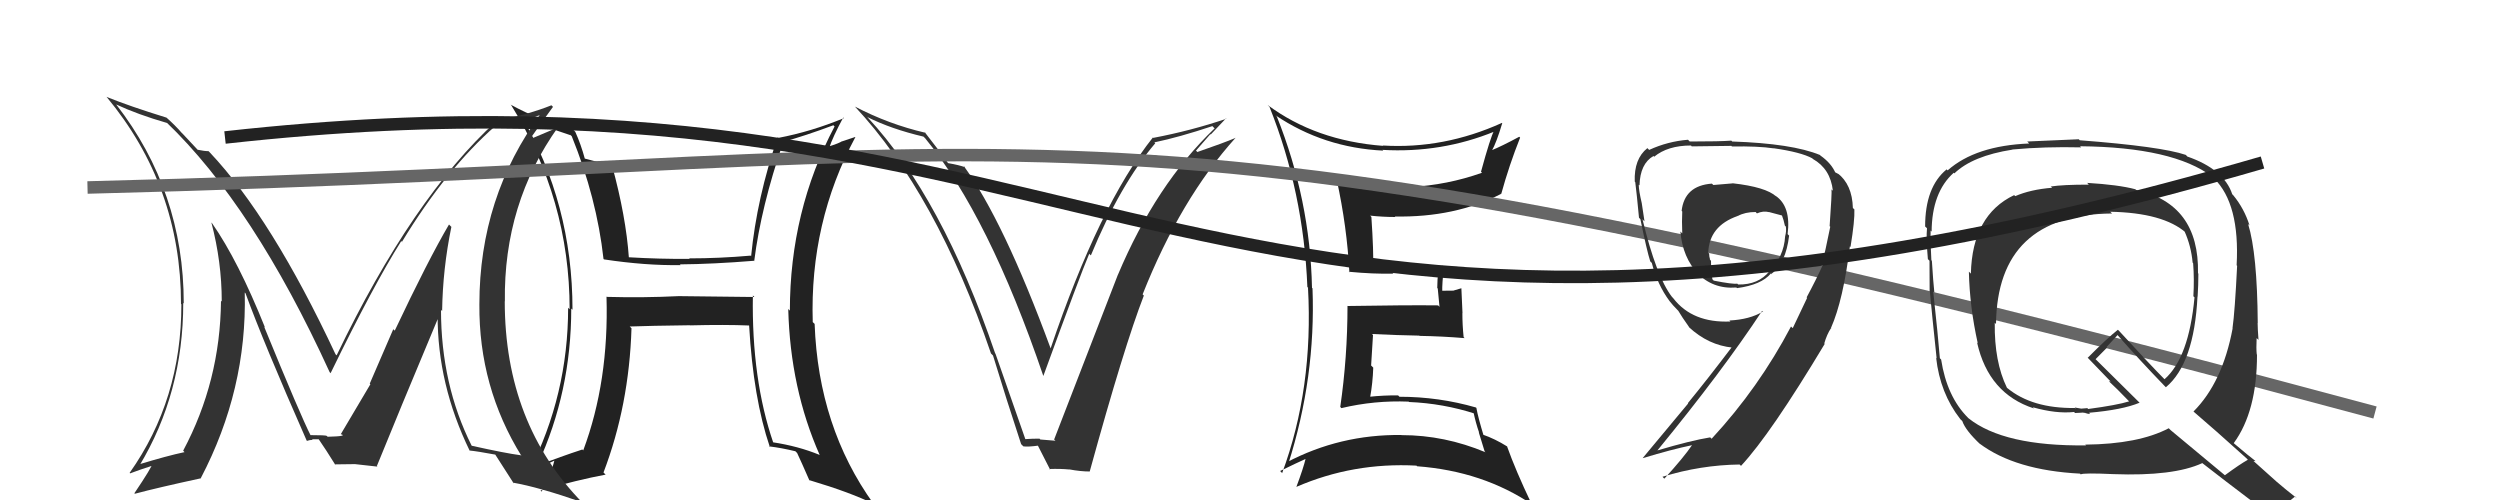
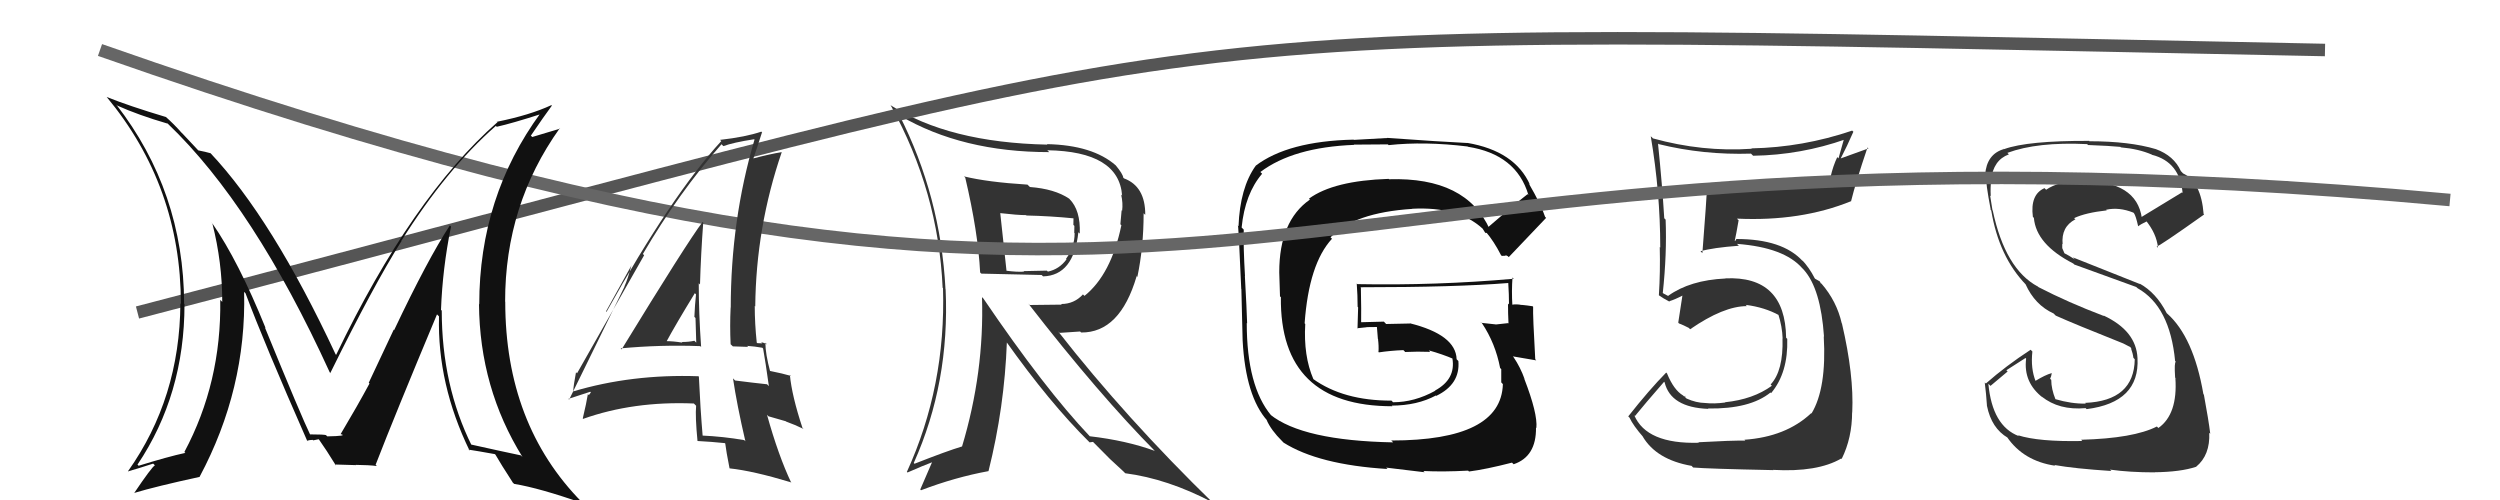
<svg xmlns="http://www.w3.org/2000/svg" width="200" height="40" viewBox="0,0,200,40">
-   <path fill="#222" d="M102.12 9.30L102.03 9.21L102.05 9.23Q105.90 11.82 110.66 12.05L110.77 12.16L110.60 11.99Q115.32 12.26 119.59 10.51L119.48 10.40L119.53 10.45Q119.24 10.96 118.48 13.74L118.51 13.77L118.56 13.82Q115.77 14.81 112.80 14.96L112.78 14.94L112.90 15.06Q109.91 15.19 107.02 14.47L106.95 14.40L106.94 14.39Q107.76 18.14 107.95 21.79L107.90 21.74L107.90 21.74Q109.87 21.93 111.47 21.89L111.43 21.84L111.41 21.82Q112.72 21.91 115.11 21.80L115.13 21.82L115.07 21.75Q114.98 22.35 114.98 23.04L115.02 23.08L115.16 24.55L115.05 24.43Q112.61 24.40 107.82 24.48L107.85 24.51L107.80 24.46Q107.80 28.57 107.22 32.56L107.22 32.55L107.31 32.65Q109.95 32.02 112.69 32.13L112.71 32.15L112.72 32.16Q115.46 32.27 118.05 33.11L117.89 32.95L117.87 32.94Q118.06 33.84 118.33 34.61L118.30 34.58L118.77 36.11L118.84 36.18Q115.56 34.81 112.14 34.81L112.20 34.87L112.12 34.80Q107.20 34.74 102.93 36.99L103.07 37.12L103.06 37.12Q105.27 30.19 105.00 23.07L105.15 23.21L104.96 23.03Q104.81 15.99 102.15 9.33ZM102.52 37.80L102.57 37.84L102.41 37.68Q103.74 37.03 104.50 36.69L104.57 36.76L104.46 36.65Q104.28 37.43 103.71 38.95L103.72 38.96L103.71 38.95Q108.25 36.98 113.32 37.25L113.31 37.24L113.36 37.30Q118.63 37.69 122.62 40.39L122.52 40.28L122.51 40.28Q121.25 37.64 120.56 35.70L120.65 35.78L120.58 35.72Q119.59 35.10 118.60 34.76L118.72 34.88L118.69 34.85Q118.26 33.44 118.11 32.64L118.17 32.70L118.08 32.60Q115.11 31.74 111.95 31.74L111.85 31.63L111.85 31.63Q110.70 31.62 109.56 31.74L109.67 31.85L109.61 31.79Q109.82 30.63 109.86 29.41L109.69 29.24L109.84 26.80L109.75 26.72Q111.75 26.82 113.54 26.85L113.37 26.68L113.56 26.87Q115.38 26.90 117.17 27.05L117.01 26.89L117.09 26.97Q116.99 26.00 116.99 25.04L117.00 25.06L116.91 23.06L116.23 23.26L116.22 23.25Q115.73 23.26 115.28 23.26L115.24 23.22L115.38 23.36Q115.36 22.66 115.52 21.36L115.50 21.35L115.41 21.26Q113.90 21.58 112.72 21.62L112.78 21.67L112.75 21.64Q111.84 21.68 110.01 21.61L109.99 21.59L109.85 21.44Q109.90 20.17 109.71 17.35L109.58 17.22L109.61 17.25Q110.63 17.36 111.62 17.36L111.76 17.50L111.58 17.32Q116.40 17.41 120.09 15.51L120.02 15.44L120.10 15.51Q120.73 13.22 121.61 11.01L121.63 11.03L121.54 10.94Q120.13 11.70 119.29 12.04L119.33 12.08L119.33 12.09Q119.72 11.41 120.18 9.85L120.07 9.74L120.16 9.83Q115.50 11.94 110.62 11.64L110.59 11.60L110.66 11.67Q105.26 11.26 101.41 8.40L101.56 8.55L101.56 8.55Q104.28 15.35 104.59 22.96L104.69 23.06L104.64 23.02Q105.08 31.07 102.57 37.85Z" />
-   <path fill="#333" d="M82.06 35.17L82.03 35.14L79.64 28.30L79.61 28.26Q75.35 15.78 69.41 9.39L69.31 9.29L69.40 9.37Q71.29 10.32 73.88 10.93L74.02 11.07L74.02 11.07Q79.12 17.31 83.46 30.06L83.48 30.08L83.47 30.07Q86.45 21.90 87.14 20.30L87.19 20.36L87.27 20.43Q89.61 14.77 92.42 11.46L92.44 11.48L92.35 11.39Q94.36 10.97 96.99 10.09L97.07 10.17L97.17 10.27Q92.48 14.75 89.43 21.99L89.48 22.03L89.43 21.98Q88.02 25.64 84.33 35.16L84.37 35.20L84.44 35.26Q83.80 35.20 83.23 35.16L83.14 35.08L83.16 35.09Q82.59 35.09 82.01 35.13ZM87.19 37.71L87.03 37.56L87.18 37.71Q89.94 27.68 91.51 23.64L91.53 23.67L91.41 23.55Q94.45 15.89 98.86 11.01L98.87 11.02L98.87 11.02Q97.88 11.44 95.79 12.16L95.68 12.05L96.83 10.73L96.86 10.76Q97.47 10.11 98.08 9.47L97.98 9.37L98.11 9.50Q95.27 10.46 92.26 11.03L92.22 10.99L92.23 11.00Q87.93 16.41 84.05 27.87L83.91 27.73L84.05 27.87Q80.28 17.63 77.08 13.25L77.10 13.27L77.21 13.38Q76.73 13.20 75.85 13.05L75.85 13.05L75.79 12.98Q75.56 12.60 73.96 10.55L74.10 10.68L74.03 10.62Q71.10 9.94 68.40 8.53L68.33 8.46L68.37 8.50Q74.91 15.49 79.28 28.28L79.28 28.28L79.44 28.44Q80.51 31.95 81.69 35.53L81.75 35.59L81.87 35.71Q82.23 35.76 83.07 35.65L83.02 35.60L82.99 35.57Q83.34 36.26 84.02 37.59L83.95 37.52L83.96 37.52Q84.83 37.49 85.55 37.56L85.63 37.63L85.54 37.55Q86.43 37.72 87.19 37.72Z" />
-   <path fill="#222" d="M60.33 23.74L60.35 23.76L54.30 23.69L54.31 23.69Q51.47 23.83 48.54 23.75L48.46 23.68L48.52 23.74Q48.72 30.51 46.66 36.03L46.50 35.88L46.59 35.96Q44.84 36.53 43.09 37.22L43.06 37.19L43.02 37.15Q45.70 31.34 45.70 24.68L45.87 24.85L45.80 24.78Q45.80 16.29 41.69 9.25L41.59 9.15L41.71 9.27Q43.18 10.02 45.65 10.82L45.59 10.75L45.74 10.90Q47.74 15.84 48.28 20.71L48.31 20.74L48.31 20.75Q51.60 21.25 54.45 21.21L54.45 21.21L54.39 21.15Q57.03 21.13 60.35 20.86L60.42 20.94L60.34 20.86Q60.89 16.53 62.64 11.43L62.52 11.31L62.58 11.37Q64.43 10.86 66.67 10.02L66.84 10.19L66.77 10.11Q63.19 16.89 63.19 24.85L63.20 24.86L63.06 24.72Q63.22 31.08 65.58 36.41L65.53 36.36L65.56 36.39Q63.86 35.69 61.81 35.38L61.88 35.46L61.87 35.44Q60.12 30.34 60.23 23.64ZM61.50 35.69L61.56 35.75L61.53 35.71Q62.52 35.83 63.63 36.10L63.74 36.21L63.77 36.24Q64.11 36.96 64.76 38.45L64.75 38.44L64.71 38.40Q68.13 39.42 69.92 40.33L69.91 40.32L69.88 40.30Q65.47 34.17 65.17 25.91L64.99 25.74L65.02 25.76Q64.77 17.79 68.43 10.97L68.41 10.96L67.27 11.34L67.28 11.35Q66.79 11.59 66.19 11.74L66.36 11.91L66.32 11.87Q66.62 10.96 67.46 9.40L67.47 9.41L67.51 9.45Q64.90 10.53 62.27 11.03L62.20 10.96L62.22 10.97Q60.55 15.81 60.09 20.49L60.06 20.46L60.05 20.45Q57.56 20.67 55.13 20.67L55.10 20.64L55.17 20.71Q52.79 20.73 50.28 20.58L50.25 20.55L50.31 20.61Q50.08 17.33 48.97 13.26L49.03 13.31L48.96 13.24Q48.21 13.07 46.76 12.68L46.72 12.65L46.79 12.71Q46.48 11.56 46.02 10.54L45.90 10.42L45.87 10.38Q43.14 9.63 40.85 8.37L40.94 8.46L40.90 8.42Q45.57 15.95 45.57 24.74L45.60 24.77L45.45 24.62Q45.45 31.59 42.33 37.72L42.46 37.85L42.46 37.85Q43.02 37.42 44.36 36.85L44.37 36.87L44.35 36.84Q44.13 37.80 43.33 39.33L43.26 39.26L43.24 39.24Q46.20 38.39 48.45 37.97L48.42 37.94L48.28 37.80Q50.33 32.43 50.52 26.26L50.34 26.08L50.37 26.12Q51.99 26.06 55.19 26.02L55.21 26.04L55.20 26.03Q58.02 25.96 59.93 26.04L59.99 26.11L59.93 26.04Q60.26 31.85 61.59 35.77Z" />
-   <path fill="#333" d="M36.00 18.04L36.11 18.15L35.92 17.96Q34.24 20.82 31.58 26.45L31.46 26.34L29.58 30.69L29.63 30.74Q28.59 32.49 27.26 34.74L27.35 34.82L27.25 34.73Q27.88 34.90 26.21 34.94L26.10 34.83L26.14 34.87Q26.08 34.81 24.82 34.81L24.89 34.88L24.86 34.85Q24.06 33.29 21.13 26.13L21.20 26.20L21.20 26.20Q19.06 20.86 16.96 17.85L16.95 17.84L16.91 17.80Q17.74 20.95 17.74 24.11L17.79 24.17L17.68 24.06Q17.62 30.50 14.65 36.06L14.65 36.05L14.76 36.17Q13.38 36.46 11.02 37.18L11.04 37.21L11.13 37.29Q14.66 31.46 14.66 24.23L14.72 24.29L14.70 24.26Q14.70 15.32 9.29 8.35L9.27 8.33L9.28 8.35Q11.01 9.16 13.37 9.84L13.33 9.80L13.27 9.74Q20.28 16.45 26.37 29.77L26.55 29.96L26.45 29.85Q29.89 22.79 32.10 19.29L32.26 19.44L32.16 19.34Q35.70 13.52 39.66 10.05L39.61 10.01L39.74 10.13Q41.01 9.92 43.37 9.16L43.30 9.09L43.28 9.07Q38.35 15.75 38.35 24.35L38.42 24.42L38.35 24.35Q38.30 30.96 41.72 36.48L41.68 36.44L41.66 36.42Q40.48 36.27 37.74 35.66L37.75 35.66L37.73 35.65Q35.28 30.76 35.28 24.78L35.27 24.78L35.37 24.88Q35.42 21.50 36.11 18.15ZM37.50 35.99L37.42 35.91L37.55 36.04Q38.18 36.10 39.63 36.37L39.62 36.36L39.61 36.35Q40.16 37.20 41.11 38.69L40.97 38.54L41.03 38.61Q43.10 38.97 46.57 40.18L46.69 40.31L46.65 40.27Q40.38 33.92 40.38 24.10L40.28 24.00L40.39 24.11Q40.28 16.28 44.66 10.15L44.69 10.17L42.66 11.03L42.54 10.92Q43.60 9.42 44.24 8.55L44.12 8.43L44.12 8.42Q42.33 9.14 39.70 9.68L39.81 9.78L39.71 9.69Q32.98 15.83 26.93 28.43L26.96 28.46L26.84 28.34Q21.74 17.45 16.79 12.20L16.78 12.19L16.68 12.09Q16.39 12.10 15.81 11.98L15.82 11.99L14.66 10.75L14.53 10.62Q14.01 10.02 13.32 9.41L13.32 9.42L13.32 9.41Q10.34 8.49 8.55 7.76L8.56 7.77L8.51 7.73Q14.48 14.91 14.48 24.31L14.48 24.32L14.51 24.34Q14.52 31.97 10.37 37.83L10.23 37.69L10.41 37.87Q11.07 37.61 12.36 37.20L12.28 37.12L12.21 37.05Q12.16 37.37 10.75 39.46L10.68 39.39L10.79 39.50Q12.58 39.02 16.09 38.26L16.07 38.24L16.07 38.24Q19.77 31.17 19.58 23.40L19.69 23.51L19.64 23.46Q21.06 27.36 24.53 35.24L24.56 35.27L24.56 35.27Q24.78 35.19 25.01 35.19L24.96 35.14L25.49 35.14L25.51 35.16Q26.04 35.92 26.84 37.21L26.85 37.22L26.78 37.15Q28.39 37.13 28.39 37.13L28.39 37.12L28.40 37.13Q29.55 37.25 30.20 37.33L30.13 37.27L30.15 37.28Q31.76 33.30 35.11 25.30L35.00 25.19L35.01 25.20Q34.99 30.74 37.58 36.07Z" />
-   <path d="M7 15 C88 13,86 5,190 33" stroke="#666" fill="none" />
-   <path fill="#333" d="M167.00 14.66L167.09 14.75L167.11 14.77Q165.02 14.77 164.06 14.92L163.99 14.85L164.17 15.02Q162.44 15.16 161.22 15.69L161.20 15.67L161.13 15.61Q157.78 17.21 157.67 21.89L157.66 21.88L157.51 21.73Q157.57 24.53 158.22 27.46L158.14 27.38L158.17 27.42Q159.09 31.49 162.70 32.67L162.74 32.70L162.62 32.58Q164.48 33.11 165.92 32.96L166.01 33.04L166.44 33.02L166.44 33.02Q166.60 32.99 166.79 33.03L166.88 33.11L166.79 33.02Q167.06 33.14 167.21 33.10L167.18 33.08L167.13 33.02Q169.79 32.79 171.16 32.22L171.19 32.24L167.50 28.59L167.64 28.74Q167.96 28.41 168.57 27.80L168.53 27.76L169.40 26.81L169.39 26.79Q171.17 28.81 173.15 30.86L173.25 30.96L173.27 30.98Q175.53 29.09 175.80 23.72L175.86 23.78L175.81 23.73Q175.87 22.80 175.87 21.89L175.83 21.85L175.84 21.86Q175.95 16.30 170.88 15.19L170.88 15.19L170.83 15.14Q169.48 14.78 166.97 14.63ZM179.74 36.69L179.71 36.66L179.83 36.78Q179.17 37.15 177.99 38.02L177.98 38.01L173.65 34.41L173.50 34.26Q171.08 35.53 166.82 35.57L166.82 35.57L166.88 35.63Q160.30 35.71 157.48 33.46L157.51 33.49L157.44 33.42Q155.75 31.73 155.29 28.76L155.26 28.73L155.19 28.66Q155.05 26.92 154.66 23.34L154.73 23.40L154.75 23.42Q154.66 22.61 154.55 20.86L154.47 20.78L154.51 20.83Q154.42 19.32 154.45 18.44L154.42 18.41L154.53 18.53Q154.55 15.38 156.30 13.82L156.28 13.80L156.35 13.87Q157.80 12.47 161.00 11.97L161.01 11.99L160.99 11.96Q163.60 11.72 166.49 11.79L166.40 11.70L166.40 11.70Q173.85 11.77 176.97 14.13L177.06 14.21L177.12 14.27Q179.20 16.31 178.93 21.22L178.98 21.28L178.97 21.26Q178.79 24.93 178.60 26.26L178.46 26.12L178.61 26.27Q177.80 30.60 175.48 32.92L175.50 32.94L175.50 32.94Q177.03 34.24 179.77 36.71ZM174.97 12.50L174.88 12.41L174.86 12.39Q172.89 11.72 166.38 11.22L166.33 11.17L166.30 11.14Q164.96 11.21 162.18 11.32L162.24 11.38L162.33 11.48Q158.05 11.65 155.81 13.63L155.77 13.59L155.73 13.55Q154.01 14.96 154.01 18.12L154.15 18.25L154.16 18.26Q154.08 19.02 154.23 20.73L154.28 20.78L154.36 20.86Q154.37 22.43 154.37 23.31L154.41 23.35L154.39 23.33Q154.55 25.09 154.93 28.67L154.87 28.61L154.89 28.62Q155.21 31.46 156.81 33.51L156.81 33.52L156.98 33.68Q157.24 34.44 158.46 35.58L158.41 35.53L158.37 35.49Q161.22 37.62 166.40 37.89L166.31 37.80L166.46 37.95Q166.67 37.82 169.07 37.93L169.03 37.90L169.07 37.93Q173.89 38.11 176.18 37.05L176.13 37.00L176.16 37.03Q177.10 37.78 181.82 41.36L181.76 41.30L181.85 41.39Q182.31 40.71 183.61 39.72L183.72 39.83L183.75 39.86Q182.91 39.21 182.11 38.52L182.10 38.51L180.28 36.88L180.44 36.89L180.40 36.85Q179.94 36.51 178.73 35.48L178.74 35.49L178.70 35.45Q180.56 32.91 180.56 28.38L180.56 28.37L180.54 28.35Q180.49 27.89 180.53 27.05L180.65 27.16L180.68 27.20Q180.61 26.25 180.61 25.83L180.64 25.86L180.62 25.84Q180.58 20.28 179.85 17.92L179.96 18.03L179.96 18.03Q179.54 16.69 178.66 15.62L178.74 15.70L178.58 15.54Q177.92 13.54 174.98 12.52ZM168.87 16.98L168.95 17.07L168.82 16.94Q173.06 17.02 174.88 18.62L174.88 18.62L174.76 18.50Q175.29 19.68 175.41 21.01L175.42 21.02L175.45 21.06Q175.55 22.33 175.47 23.70L175.46 23.69L175.56 23.79Q175.11 28.63 173.16 30.34L173.13 30.31L173.24 30.42Q171.96 29.13 169.45 26.39L169.50 26.45L169.43 26.38Q168.58 27.05 167.02 28.62L167.09 28.68L166.96 28.56Q167.71 29.34 168.85 30.52L168.85 30.52L168.71 30.50L168.74 30.53Q169.30 31.04 170.33 32.11L170.21 31.99L170.33 32.11Q169.37 32.41 167.05 32.72L166.99 32.65L166.50 32.69L165.98 32.60L166.08 32.73L165.99 32.64Q162.56 32.68 160.58 31.04L160.63 31.10L160.55 31.01Q159.54 28.94 159.58 25.82L159.58 25.82L159.68 25.92Q159.79 17.16 168.96 17.08Z" />
-   <path fill="#333" d="M138.63 14.69L138.61 14.67L137.07 14.80L136.95 14.69Q134.76 14.85 134.53 16.87L134.48 16.82L134.58 16.92Q134.54 17.68 134.58 18.67L134.58 18.67L134.43 18.52Q134.61 20.61 135.87 21.94L135.84 21.91L135.72 21.79Q137.01 23.15 138.91 23.00L138.99 23.08L138.96 23.05Q140.91 22.79 141.67 21.88L141.79 22.00L141.71 21.91Q142.86 21.09 143.13 18.85L143.08 18.80L143.01 18.73Q143.29 16.50 142.04 15.66L142.02 15.65L142.10 15.72Q141.27 14.96 138.60 14.66ZM144.65 23.91L144.57 23.83L143.42 26.25L143.28 26.12Q140.70 31.03 136.93 35.10L136.84 35.01L136.81 34.99Q135.27 35.24 132.57 36.04L132.42 35.89L132.58 36.05Q137.81 29.67 140.97 24.87L141.10 25.00L141.02 24.93Q139.98 25.56 138.35 25.64L138.43 25.72L138.43 25.72Q135.40 25.85 133.87 23.87L133.76 23.75L133.75 23.74Q132.50 22.11 131.40 17.54L131.48 17.63L131.56 17.71Q131.49 17.18 131.34 16.25L131.30 16.21L131.34 16.25Q131.10 15.23 131.10 14.78L131.10 14.78L131.16 14.83Q131.21 13.09 132.28 12.48L132.34 12.55L132.33 12.54Q133.42 11.64 135.28 11.64L135.27 11.63L135.34 11.71Q138.51 11.67 138.51 11.67L138.55 11.71L138.55 11.72Q140.65 11.68 141.90 11.87L142.04 12.01L141.89 11.86Q144.07 12.17 144.99 12.67L145.01 12.70L145.02 12.71Q146.44 13.51 146.63 15.26L146.66 15.29L146.52 15.15Q146.56 15.42 146.37 18.09L146.34 18.06L146.42 18.14Q146.00 20.23 145.77 21.07L145.86 21.16L145.85 21.14Q145.29 22.38 144.53 23.79ZM146.50 26.26L146.58 26.33L146.48 26.23Q147.46 24.01 147.99 19.71L147.97 19.69L148.04 19.76Q148.39 17.63 148.35 16.75L148.23 16.64L148.23 16.64Q148.18 14.76 147.00 13.85L147.09 13.93L146.66 13.70L146.86 13.89Q146.54 13.08 145.63 12.44L145.62 12.43L145.60 12.40Q143.37 11.48 138.58 11.32L138.48 11.23L138.51 11.25Q137.62 11.32 135.19 11.32L135.19 11.33L135.04 11.18Q133.42 11.31 131.94 11.99L131.94 12.00L131.79 11.85Q130.71 12.71 130.78 14.53L130.82 14.57L130.82 14.57Q130.93 15.41 131.12 17.42L131.14 17.44L131.23 17.53Q131.75 20.07 132.02 20.91L132.15 21.04L132.14 21.02Q132.60 22.79 133.56 24.08L133.56 24.09L133.55 24.07Q133.82 24.42 134.20 24.80L134.25 24.85L134.26 24.86Q134.52 25.31 135.17 26.23L135.14 26.20L135.10 26.16Q136.67 27.62 138.62 27.81L138.58 27.77L138.56 27.75Q136.59 30.35 135.03 32.25L135.05 32.28L131.42 36.64L131.43 36.65Q133.74 35.95 135.38 35.61L135.30 35.53L135.37 35.60Q134.71 36.58 133.15 38.29L133.10 38.25L133.00 38.14Q136.06 37.20 139.18 37.16L139.18 37.17L139.28 37.27Q141.65 34.73 145.99 27.49L146.01 27.51L145.90 27.48L145.93 27.51Q146.15 26.74 146.49 26.24ZM140.55 17.07L140.55 17.06L140.56 17.07Q141.06 16.85 141.52 16.97L141.59 17.04L141.51 16.96Q142.22 17.14 142.60 17.25L142.69 17.34L142.54 17.19Q142.71 17.63 142.79 18.05L142.70 17.96L142.87 18.13Q142.92 18.52 142.81 18.90L142.81 18.91L142.81 18.91Q142.71 20.56 141.53 21.66L141.61 21.74L141.56 21.69Q140.68 22.79 139.05 22.76L139.01 22.72L138.98 22.69Q138.62 22.75 137.10 22.45L137.05 22.40L136.99 22.34Q136.88 21.58 136.88 20.86L136.73 20.71L136.81 20.78Q136.73 20.52 136.73 20.29L136.78 20.33L136.66 20.22Q136.73 18.08 139.01 17.28L138.97 17.24L139.02 17.28Q139.61 16.96 140.45 16.96Z" />
-   <path d="M18 11 C90 3,95 38,181 13" stroke="#222" fill="none" />
+   <path fill="#333" d="M166.59 35.29L166.60 35.30L166.59 35.28Q163.08 35.35 161.44 34.82L161.52 34.90L161.51 34.89Q159.38 34.08 159.07 30.70L159.24 30.87L160.61 29.72L160.51 29.62Q161.28 29.14 162.04 28.64L162.07 28.67L162.09 28.69Q161.85 30.61 163.45 31.83L163.48 31.87L163.33 31.72Q164.72 32.84 166.85 32.65L166.84 32.64L166.93 32.73Q171.19 32.19 171.00 28.65L170.94 28.60L171.00 28.65Q170.90 26.46 168.28 25.24L168.30 25.26L168.31 25.28Q165.44 24.19 163.08 22.97L162.94 22.84L163.02 22.92Q160.41 21.52 159.42 16.84L159.49 16.91L159.40 16.83Q159.32 16.40 159.21 15.64L159.22 15.66L159.26 15.69Q159.22 14.97 159.30 14.40L159.25 14.35L159.29 14.39Q159.46 12.81 160.71 12.35L160.65 12.29L160.59 12.23Q162.98 11.34 166.97 11.53L167.16 11.71L167.04 11.60Q168.83 11.67 169.63 11.75L169.74 11.86L169.67 11.79Q171.09 11.91 172.15 12.37L172.19 12.41L172.18 12.39Q174.38 12.96 174.61 15.44L174.56 15.39L174.56 15.39Q173.48 16.06 171.27 17.39L171.25 17.37L171.35 17.46Q170.94 14.47 166.57 14.47L166.59 14.50L166.53 14.43Q164.68 14.49 163.69 15.18L163.66 15.15L163.56 15.05Q162.40 15.56 162.63 17.35L162.65 17.37L162.71 17.43Q162.89 19.56 165.86 21.08L166.00 21.21L165.94 21.16Q166.41 21.32 170.90 22.96L170.93 22.99L171.01 23.06Q173.59 24.51 174.01 28.89L173.96 28.83L174.07 28.95Q173.93 28.95 174.01 30.21L174.16 30.37L174.03 30.24Q174.23 33.14 172.67 34.24L172.55 34.12L172.55 34.12Q170.68 35.07 166.49 35.18ZM168.80 37.57L168.88 37.65L168.80 37.57Q170.39 37.79 172.37 37.79L172.28 37.70L172.36 37.78Q174.44 37.76 175.70 37.34L175.70 37.34L175.69 37.34Q176.82 36.41 176.74 34.62L176.85 34.73L176.82 34.70Q176.69 33.62 176.31 31.57L176.27 31.53L176.27 31.52Q175.48 26.96 173.38 25.09L173.36 25.08L173.33 25.04Q172.49 23.41 171.16 22.68L171.21 22.73L165.83 20.59L166.00 20.76Q165.54 20.45 165.08 20.22L165.18 20.32L164.98 19.85L164.98 19.51L165.01 19.54Q164.88 18.15 166.02 17.55L166.09 17.61L165.93 17.45Q166.83 17.02 168.54 16.83L168.51 16.80L168.49 16.78Q169.52 16.55 170.67 17.01L170.69 17.03L170.72 17.06Q170.86 17.25 171.05 18.09L171.03 18.06L171.06 18.10Q171.25 17.94 171.74 17.71L171.73 17.69L171.62 17.58Q172.53 18.68 172.64 19.82L172.62 19.80L172.53 19.72Q172.68 19.75 176.33 17.16L176.24 17.07L176.29 17.12Q176.09 14.55 174.64 13.87L174.52 13.74L174.47 13.69Q173.92 12.46 172.47 11.93L172.57 12.02L172.47 11.93Q170.36 11.30 167.16 11.30L167.08 11.22L167.14 11.27Q162.20 11.25 160.33 11.93L160.24 11.84L160.33 11.92Q158.93 12.32 158.81 13.99L158.91 14.09L158.89 14.07Q158.84 14.59 159.26 16.79L159.15 16.69L159.30 16.84Q159.91 20.53 162.08 22.78L162.11 22.81L162.04 22.73Q162.79 24.40 164.29 25.08L164.31 25.10L164.46 25.25Q165.95 25.92 169.87 27.48L169.76 27.37L169.79 27.44L170.43 27.77L170.55 27.94L170.48 27.87Q170.63 28.28 170.67 28.62L170.78 28.74L170.78 28.74Q170.73 32.07 166.81 32.23L166.89 32.31L166.87 32.29Q165.71 32.31 164.42 31.93L164.38 31.89L164.44 31.95Q164.10 31.11 164.10 30.39L164.10 30.39L164.01 30.30Q164.10 30.13 164.14 29.86L164.18 29.90L164.13 29.85Q163.62 29.99 162.82 30.48L162.93 30.59L162.86 30.52Q162.44 29.49 162.59 28.12L162.46 27.99L162.45 27.98Q160.47 29.27 158.87 30.68L158.89 30.70L158.78 30.60Q158.89 31.46 158.96 32.49L158.92 32.44L158.96 32.48Q159.32 34.26 160.62 35.02L160.54 34.94L160.56 34.96Q161.87 36.88 164.42 37.26L164.44 37.28L164.35 37.20Q165.98 37.49 168.91 37.68Z" />
+   <path fill="#111" d="M119.05 18.24L119.14 18.33L119.19 18.37Q117.32 14.15 111.12 14.34L111.19 14.41L111.09 14.31Q106.70 14.45 104.72 15.89L104.82 16.00L104.79 15.97Q102.34 17.67 102.34 21.78L102.34 21.78L102.40 23.71L102.47 23.77Q102.37 32.50 111.39 32.50L111.46 32.57L111.34 32.45Q113.38 32.44 114.87 31.64L115.00 31.78L114.90 31.67Q116.83 30.74 116.67 28.88L116.53 28.74L116.53 28.74Q116.47 26.78 112.78 25.86L112.80 25.88L110.89 25.92L110.71 25.73Q109.77 25.75 108.82 25.78L108.94 25.91L108.89 25.86Q108.91 24.92 108.87 23.01L108.93 23.08L108.83 22.98Q116.49 22.98 120.67 22.64L120.78 22.74L120.66 22.63Q120.72 23.56 120.72 24.36L120.62 24.26L120.64 24.28Q120.64 25.08 120.68 25.88L120.74 25.95L120.65 25.85Q119.65 25.96 119.65 25.96L119.52 25.82L119.64 25.95Q118.13 25.80 118.51 25.80L118.49 25.79L118.56 25.86Q119.63 27.46 120.01 29.44L120.01 29.44L120.10 29.53Q120.10 30.14 120.10 30.60L120.12 30.61L120.23 30.73Q120.10 35.24 111.30 35.24L111.41 35.34L111.45 35.39Q104.20 35.25 101.61 33.16L101.69 33.24L101.70 33.24Q99.74 30.90 99.74 25.84L99.66 25.76L99.77 25.87Q99.74 24.78 99.59 22.08L99.51 22.00L99.60 22.09Q99.46 19.74 99.50 18.37L99.50 18.37L99.33 18.20Q99.60 15.50 100.97 13.90L100.83 13.76L100.83 13.76Q103.46 11.78 108.33 11.59L108.31 11.57L111.03 11.55L111.09 11.61Q113.98 11.30 117.41 11.72L117.41 11.72L117.43 11.74Q121.31 12.35 122.27 15.59L122.29 15.62L122.21 15.53Q121.11 16.38 119.02 18.20ZM120.40 20.39L120.62 20.49L120.70 20.57Q121.82 19.41 123.69 17.43L123.75 17.49L123.61 17.35Q123.29 16.38 122.30 14.67L122.33 14.70L122.40 14.78Q121.19 12.08 117.38 11.43L117.44 11.49L117.39 11.44Q115.27 11.34 110.97 11.03L110.98 11.04L108.31 11.19L108.29 11.17Q103.04 11.29 100.45 13.26L100.54 13.36L100.45 13.27Q99.20 15.02 99.08 18.11L99.13 18.15L99.02 18.04Q99.07 17.64 99.30 23.12L99.33 23.14L99.31 23.13Q99.34 24.49 99.41 27.23L99.30 27.11L99.41 27.23Q99.65 31.73 101.40 33.67L101.40 33.67L101.33 33.60Q101.69 34.42 102.57 35.29L102.66 35.38L102.67 35.40Q105.48 37.18 111.00 37.52L110.89 37.41L113.97 37.78L113.87 37.68Q115.43 37.76 117.45 37.65L117.48 37.68L117.52 37.72Q118.87 37.55 120.96 37.01L121.09 37.14L121.09 37.14Q122.91 36.53 122.88 34.21L122.88 34.21L122.91 34.24Q123.02 33.09 121.95 30.32L121.82 30.18L121.97 30.33Q121.63 29.38 121.09 28.58L121.02 28.50L121.03 28.51Q121.72 28.63 122.90 28.83L122.85 28.77L122.82 28.75Q122.62 25.23 122.65 24.54L122.53 24.42L122.61 24.50Q122.16 24.43 121.74 24.39L121.73 24.38L121.74 24.40Q121.32 24.31 120.94 24.38L120.96 24.41L120.99 24.44Q120.92 23.26 121.00 22.20L120.99 22.19L121.10 22.30Q114.87 22.85 108.59 22.73L108.50 22.65L108.54 22.69Q108.61 23.63 108.61 24.54L108.65 24.59L108.60 26.29L108.57 26.26Q108.92 26.22 109.33 26.18L109.31 26.16L109.32 26.17Q109.73 26.16 110.19 26.16L110.27 26.24L110.15 26.12Q110.19 26.62 110.23 27.11L110.31 27.20L110.24 27.13Q110.31 27.66 110.28 28.15L110.20 28.08L110.31 28.19Q111.24 28.05 112.27 28.01L112.38 28.12L112.41 28.16Q113.39 28.11 114.42 28.15L114.28 28.01L114.30 28.03Q115.41 28.34 116.29 28.72L116.23 28.66L116.24 28.71L116.19 28.66Q116.48 30.33 114.81 31.24L114.76 31.19L114.82 31.26Q113.16 32.18 111.44 32.18L111.37 32.10L111.32 32.05Q107.48 32.06 105.04 30.31L105.20 30.46L105.07 30.33Q104.27 28.47 104.42 25.92L104.33 25.82L104.37 25.87Q104.71 21.10 106.56 19.10L106.41 18.96L106.44 18.99Q108.31 17.01 112.99 16.71L113.03 16.75L112.98 16.70Q116.68 16.51 118.62 18.30L118.59 18.27L118.61 18.29Q118.67 18.39 118.79 18.58L118.86 18.65L118.94 18.62L118.88 18.56Q119.51 19.30 120.08 20.41L120.14 20.47L120.48 20.46Z" />
+   <path fill="#333" d="M77.09 14.08L77.10 14.09L77.22 14.21Q78.25 18.59 78.41 21.79L78.46 21.85L78.51 21.89Q78.96 21.89 83.34 22.00L83.34 22.01L83.45 22.11Q85.89 22.04 86.27 18.58L86.28 18.59L86.38 18.69Q86.46 16.82 85.55 15.91L85.54 15.90L85.53 15.89Q84.37 15.11 82.39 14.96L82.29 14.86L82.20 14.77Q78.99 14.57 77.12 14.11ZM78.60 23.81L78.66 23.87L78.56 23.77Q78.75 29.79 76.96 35.73L76.98 35.74L76.95 35.72Q75.75 36.08 73.16 37.10L73.06 37.00L73.10 37.04Q75.99 30.61 75.65 23.15L75.67 23.17L75.64 23.14Q75.25 15.70 71.94 9.19L72.09 9.35L71.99 9.25Q76.97 12.17 83.94 12.17L83.77 12.01L83.78 12.02Q89.51 12.11 89.77 15.65L89.69 15.56L89.69 15.56Q89.85 16.25 89.77 16.86L89.73 16.82L89.63 17.94L89.71 18.02Q88.89 21.96 86.76 23.67L86.60 23.52L86.64 23.55Q85.93 24.32 84.90 24.32L84.94 24.37L82.38 24.40L82.26 24.28Q87.92 31.57 92.45 36.14L92.35 36.04L92.38 36.07Q90.11 35.24 87.18 34.90L87.27 35.00L87.18 34.90Q83.58 31.11 78.67 23.88ZM87.21 35.43L87.17 35.39L87.44 35.35L88.75 36.67L88.81 36.73Q89.21 37.09 89.86 37.70L89.96 37.80L90.02 37.86Q93.40 38.30 96.97 40.17L97.04 40.23L97.12 40.31Q90.05 33.43 84.64 26.50L84.77 26.63L86.41 26.52L86.49 26.60Q89.60 26.63 90.93 22.10L90.83 21.99L90.99 22.15Q91.49 19.76 91.49 17.06L91.61 17.18L91.62 17.18Q91.63 14.91 89.92 14.27L89.80 14.15L89.86 14.21Q89.83 13.92 89.26 13.23L89.25 13.22L89.26 13.23Q87.41 11.61 83.76 11.53L83.90 11.68L83.80 11.57Q75.90 11.41 71.22 8.40L71.34 8.52L71.27 8.45Q75.07 15.33 75.41 23.02L75.45 23.06L75.44 23.05Q75.68 30.90 72.55 37.75L72.56 37.76L72.60 37.80Q73.87 37.24 74.67 36.94L74.61 36.87L73.62 39.16L73.68 39.22Q76.41 38.18 79.08 37.69L79.03 37.65L79.08 37.69Q80.36 32.58 80.55 27.36L80.55 27.36L80.44 27.25Q83.98 32.24 87.14 35.36ZM85.96 17.51L85.93 17.48L85.88 17.43Q85.87 17.64 85.87 17.99L85.95 18.07L85.94 18.63L85.97 18.66Q85.97 19.76 85.28 20.71L85.28 20.71L85.32 20.75Q84.74 21.54 83.83 21.73L83.81 21.71L83.75 21.65Q83.48 21.65 81.88 21.69L81.91 21.72L81.93 21.73Q81.36 21.77 80.52 21.66L80.41 21.55L80.52 21.66Q80.36 20.09 80.02 17.05L79.95 16.98L80.02 17.05Q81.40 17.21 82.08 17.21L82.04 17.17L82.12 17.24Q83.98 17.28 85.92 17.47Z" />
+   <path d="M11 25 C103 1,86 2,186 4" stroke="#555" fill="none" />
+   <path fill="#333" d="M135.88 35.39L135.82 35.33L135.91 35.42Q131.73 35.54 130.74 33.22L130.73 33.21L130.80 33.28Q131.57 32.33 133.13 30.54L133.16 30.58L133.17 30.59Q133.66 32.60 136.67 32.71L136.57 32.61L136.64 32.68Q140.00 32.73 141.64 31.40L141.61 31.37L141.69 31.45Q143.06 29.81 142.98 27.11L143.00 27.13L142.89 27.02Q142.82 22.04 138.02 22.27L138.02 22.26L138.04 22.28Q135.20 22.41 133.45 23.67L133.46 23.68L133.15 23.52L132.95 23.40L133.02 23.46Q133.36 20.31 133.25 17.57L133.14 17.46L133.14 17.46Q132.98 14.79 132.64 11.48L132.68 11.52L132.70 11.53Q136.27 12.41 140.08 12.29L140.10 12.31L140.25 12.46Q144.07 12.40 147.65 11.14L147.54 11.04L147.08 12.67L146.98 12.57Q146.64 13.29 146.45 14.13L146.54 14.22L146.52 14.20Q143.29 15.13 139.41 15.13L139.44 15.16L139.41 15.12Q138.13 15.30 136.65 15.14L136.60 15.10L136.55 15.05Q136.54 15.79 136.19 20.25L136.18 20.24L136.04 20.10Q137.05 19.81 139.11 19.66L139.08 19.63L138.96 19.51Q142.75 19.80 144.19 21.47L144.23 21.50L144.30 21.58Q145.66 23.09 145.92 26.93L145.91 26.92L145.90 26.91Q146.14 31.07 144.92 33.08L144.84 33.01L144.89 33.06Q142.87 34.95 139.55 35.18L139.50 35.13L139.63 35.25Q138.54 35.23 135.87 35.38ZM141.84 37.58L141.84 37.58L141.85 37.59Q145.40 37.79 147.30 36.68L147.19 36.57L147.33 36.72Q148.17 35.04 148.17 32.94L148.27 33.04L148.18 32.96Q148.32 30.01 147.36 25.90L147.38 25.91L147.34 25.87Q146.94 24.10 145.72 22.69L145.70 22.67L145.68 22.69L145.58 22.51L145.21 22.30L145.17 22.25Q144.76 21.43 144.12 20.75L144.21 20.84L144.22 20.88L144.21 20.88Q142.60 19.12 138.91 19.12L138.91 19.12L138.81 19.29L138.78 19.26Q138.90 18.73 139.09 17.62L139.02 17.56L138.96 17.49Q144.07 17.73 148.10 16.09L148.03 16.02L148.09 16.08Q148.45 14.61 149.40 11.80L149.48 11.87L147.24 12.68L147.25 12.69Q147.77 11.69 148.27 10.54L148.09 10.37L148.17 10.45Q144.22 11.79 140.11 11.87L140.30 12.06L140.14 11.90Q136.19 12.17 132.23 11.07L132.22 11.05L132.06 10.90Q132.82 15.39 132.82 19.81L132.91 19.90L132.78 19.76Q132.83 21.72 132.71 23.62L132.72 23.63L132.75 23.65Q133.02 23.85 133.59 24.15L133.58 24.14L133.54 24.10Q133.98 23.97 134.63 23.63L134.50 23.50L134.60 23.60Q134.49 24.29 134.26 25.81L134.34 25.90L134.31 25.87Q134.68 26.01 135.10 26.23L135.06 26.19L135.21 26.34Q137.89 24.49 139.75 24.49L139.70 24.44L139.66 24.39Q141.17 24.58 142.35 25.23L142.22 25.09L142.26 25.13Q142.58 26.13 142.61 27.09L142.61 27.09L142.60 27.07Q142.68 29.66 141.65 30.76L141.79 30.90L141.75 30.86Q140.25 31.95 138.00 32.18L138.00 32.17L138.02 32.20Q137.11 32.32 136.42 32.24L136.47 32.29L136.43 32.24Q135.69 32.23 134.92 31.88L134.78 31.74L134.89 31.66L134.73 31.72L134.65 31.64Q133.90 31.20 133.36 29.87L133.31 29.82L133.30 29.80Q131.94 31.18 130.26 33.31L130.42 33.47L130.36 33.41Q130.65 34.04 131.49 35.00L131.52 35.03L131.41 34.91Q132.51 36.78 135.33 37.27L135.44 37.39L135.45 37.40Q136.51 37.50 141.87 37.61Z" />
+   <path d="M8 4 C102 37,98 7,196 16" stroke="#666" fill="none" />
+   <path fill="#111" d="M35.92 17.97L35.96 18.01L35.99 18.03Q34.20 20.77 31.53 26.41L31.50 26.37L29.50 30.62L29.56 30.68Q28.59 32.48 27.25 34.73L27.32 34.79L27.26 34.73Q27.86 34.88 26.18 34.91L26.06 34.79L26.09 34.82Q26.02 34.75 24.77 34.75L24.87 34.85L24.84 34.83Q24.12 33.35 21.19 26.19L21.25 26.25L21.25 26.25Q19.07 20.87 16.98 17.86L16.88 17.77L16.99 17.88Q17.78 20.99 17.78 24.15L17.64 24.01L17.62 23.99Q17.72 30.60 14.75 36.16L14.77 36.18L14.83 36.23Q13.45 36.53 11.09 37.26L10.97 37.14L11.00 37.17Q14.76 31.57 14.76 24.33L14.74 24.31L14.73 24.29Q14.70 15.32 9.29 8.35L9.30 8.36L9.39 8.45Q11.05 9.20 13.41 9.89L13.34 9.81L13.42 9.89Q20.29 16.46 26.38 29.79L26.48 29.89L26.43 29.83Q29.90 22.80 32.11 19.30L32.23 19.42L32.10 19.28Q35.72 13.53 39.67 10.07L39.76 10.16L39.75 10.14Q40.96 9.87 43.32 9.11L43.24 9.03L43.25 9.04Q38.34 15.74 38.34 24.35L38.29 24.29L38.32 24.32Q38.37 31.04 41.80 36.56L41.83 36.59L41.67 36.43Q40.37 36.16 37.63 35.55L37.60 35.52L37.75 35.67Q35.34 30.83 35.34 24.85L35.33 24.84L35.28 24.79Q35.40 21.48 36.08 18.13ZM37.55 36.04L37.40 35.89L37.48 35.97Q38.15 36.07 39.59 36.33L39.55 36.29L39.64 36.38Q40.05 37.10 41.01 38.58L40.98 38.56L41.13 38.71Q43.19 39.05 46.65 40.27L46.66 40.27L46.56 40.18Q40.42 33.96 40.42 24.14L40.44 24.16L40.41 24.13Q40.40 16.39 44.78 10.26L44.81 10.29L42.58 10.96L42.47 10.85Q43.50 9.33 44.15 8.45L44.30 8.60L44.11 8.41Q42.39 9.21 39.76 9.74L39.70 9.67L39.80 9.77Q32.94 15.79 26.89 28.39L26.96 28.45L26.85 28.35Q21.77 17.48 16.82 12.23L16.84 12.25L16.85 12.26Q16.43 12.14 15.86 12.03L15.88 12.05L14.65 10.74L14.50 10.59Q13.92 9.93 13.23 9.32L13.39 9.48L13.27 9.36Q10.33 8.48 8.54 7.76L8.53 7.74L8.53 7.75Q14.47 14.91 14.47 24.31L14.52 24.36L14.43 24.27Q14.39 31.84 10.24 37.70L10.32 37.78L10.24 37.71Q10.96 37.51 12.25 37.09L12.31 37.14L12.39 37.23Q12.14 37.36 10.73 39.45L10.74 39.46L10.72 39.44Q12.48 38.91 15.98 38.15L16.14 38.31L15.97 38.14Q19.72 31.12 19.53 23.35L19.52 23.34L19.64 23.46Q21.12 27.42 24.59 35.30L24.66 35.37L24.55 35.26Q24.79 35.19 25.02 35.19L25.05 35.23L25.49 35.14L25.53 35.18Q26.08 35.95 26.88 37.25L26.87 37.24L26.79 37.16Q28.48 37.21 28.48 37.21L28.41 37.14L28.46 37.19Q29.50 37.20 30.14 37.28L30.13 37.26L30.05 37.18Q31.61 33.15 34.96 25.15L34.96 25.15L35.12 25.31Q34.98 30.73 37.57 36.06Z" />
+   <path fill="#333" d="M49.69 27.90L49.80 28.02L49.65 27.87Q52.82 27.57 56.02 27.69L55.97 27.64L56.09 27.76Q55.90 25.06 55.90 22.66L56.06 22.82L56.00 22.76Q56.07 20.35 56.26 17.80L56.24 17.78L56.21 17.75Q54.95 19.42 49.73 27.95ZM59.65 35.32L59.71 35.38L59.54 35.21Q57.88 34.92 56.09 34.84L56.23 34.98L56.22 34.97Q56.02 32.60 55.91 30.13L55.89 30.11L55.88 30.10Q50.55 29.91 45.83 31.32L45.91 31.40L45.85 31.34Q45.89 30.77 46.08 29.78L46.12 29.82L46.16 29.87Q47.95 26.70 51.53 20.42L51.41 20.30L51.43 20.32Q54.30 15.42 57.72 11.54L57.72 11.54L57.87 11.69Q58.65 11.40 60.33 11.14L60.38 11.19L60.36 11.17Q58.46 17.61 58.46 24.65L58.37 24.56L58.45 24.63Q58.38 26.05 58.45 27.54L58.63 27.71L59.85 27.75L59.77 27.67Q60.38 27.71 60.99 27.82L61.06 27.90L61.05 27.89Q61.24 28.95 61.51 30.89L61.35 30.73L61.35 30.74Q60.29 30.63 58.81 30.44L58.63 30.26L58.64 30.27Q58.95 32.37 59.63 35.30ZM61.31 27.49L61.26 27.45L61.37 27.56Q61.08 27.39 60.89 27.39L60.98 27.47L60.58 27.45L60.54 27.41Q60.38 25.89 60.38 24.48L60.43 24.52L60.42 24.52Q60.48 18.18 62.54 12.17L62.42 12.05L62.54 12.17Q61.65 12.31 60.20 12.69L60.31 12.79L60.25 12.74Q60.51 12.00 60.96 10.59L61.02 10.65L60.91 10.53Q59.65 10.96 57.60 11.19L57.68 11.26L57.70 11.29Q53.74 15.59 48.52 24.95L48.48 24.91L50.53 21.21L50.52 21.20Q50.22 22.35 49.95 22.92L49.96 22.93L45.53 31.97L45.47 31.91Q46.08 31.72 47.22 31.34L47.27 31.39L47.11 31.61L47.03 31.53Q46.92 32.22 46.62 33.48L46.57 33.43L46.65 33.51Q50.67 32.08 55.50 32.28L55.52 32.29L55.69 32.46Q55.61 33.30 55.80 35.28L55.89 35.37L55.80 35.28Q56.93 35.34 57.99 35.45L57.92 35.38L58.02 35.48Q58.09 36.08 58.36 37.45L58.39 37.49L58.37 37.47Q60.25 37.67 63.26 38.58L63.22 38.54L63.31 38.64Q62.27 36.45 61.36 33.18L61.47 33.30L62.86 33.70L62.90 33.73Q63.60 33.98 64.29 34.32L64.28 34.31L64.20 34.24Q63.35 31.67 63.19 29.99L63.28 30.08L63.27 30.07Q62.67 29.89 61.53 29.66L61.44 29.57L61.62 29.75Q61.23 28.30 61.23 27.42ZM53.27 27.30L53.30 27.33L53.31 27.34Q54.03 26.00 55.59 23.45L55.62 23.49L55.68 23.55Q55.59 24.40 55.55 25.35L55.70 25.50L55.64 25.44Q55.67 26.46 55.70 27.41L55.60 27.31L55.55 27.26Q55.12 27.36 54.55 27.36L54.48 27.29L54.59 27.41Q53.86 27.29 53.26 27.29Z" />
</svg>
